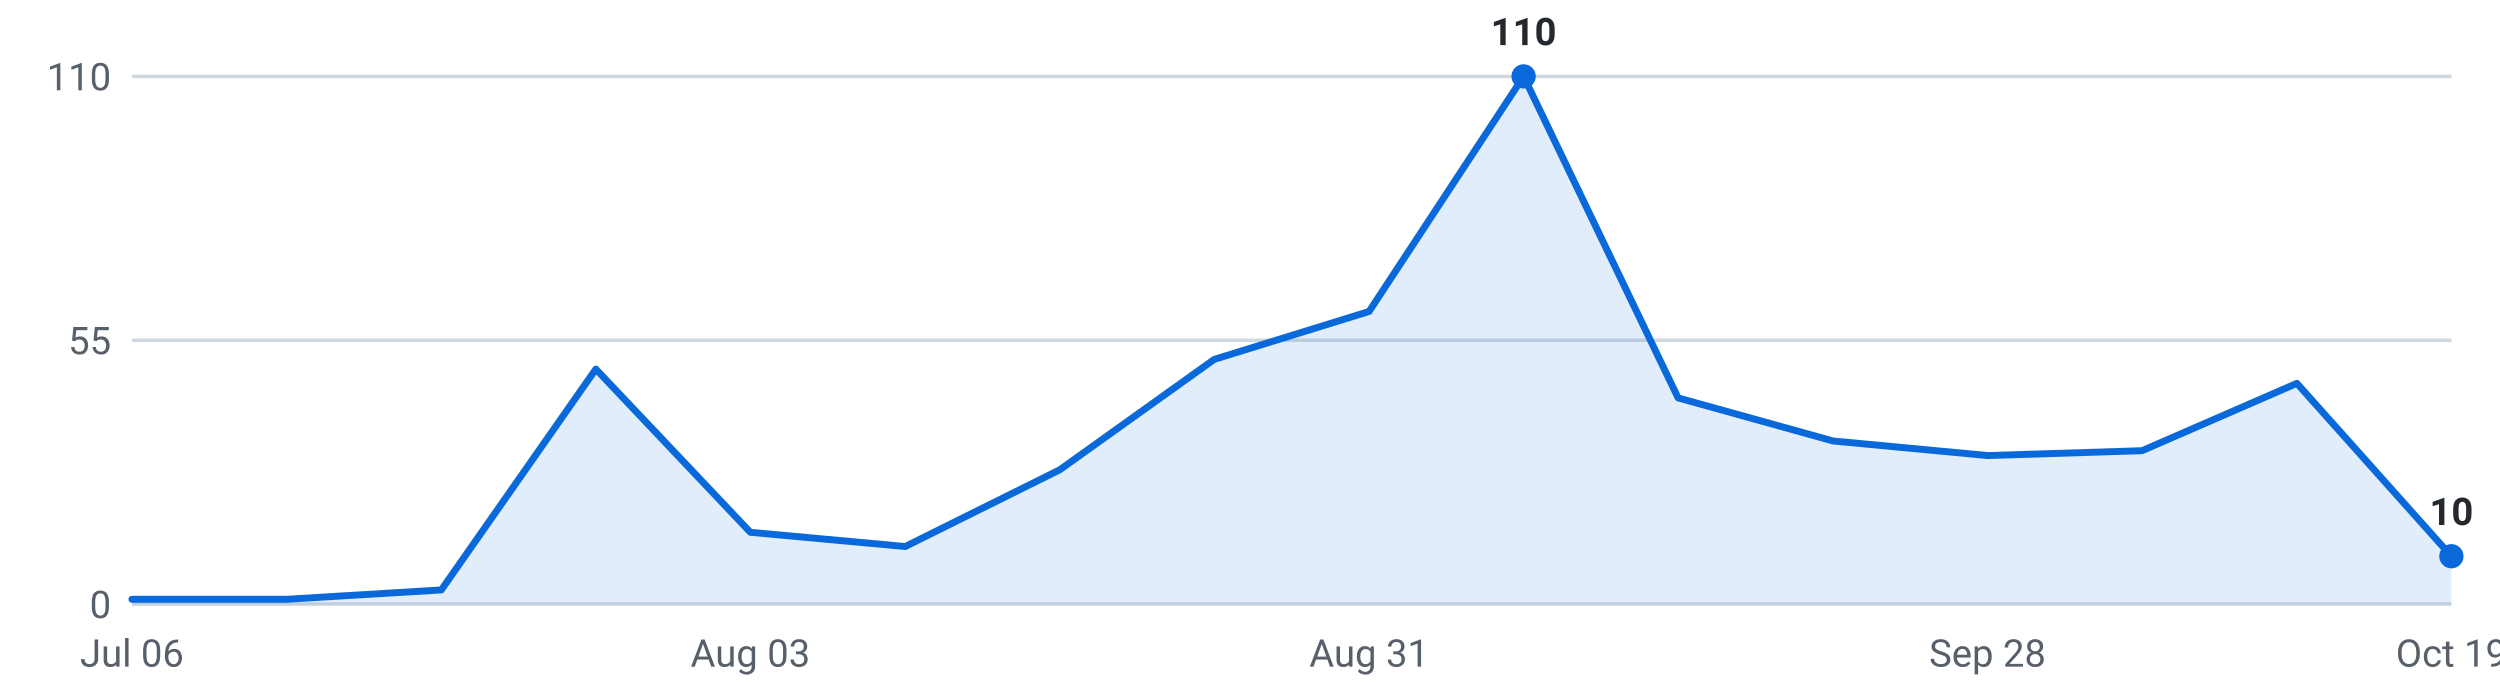
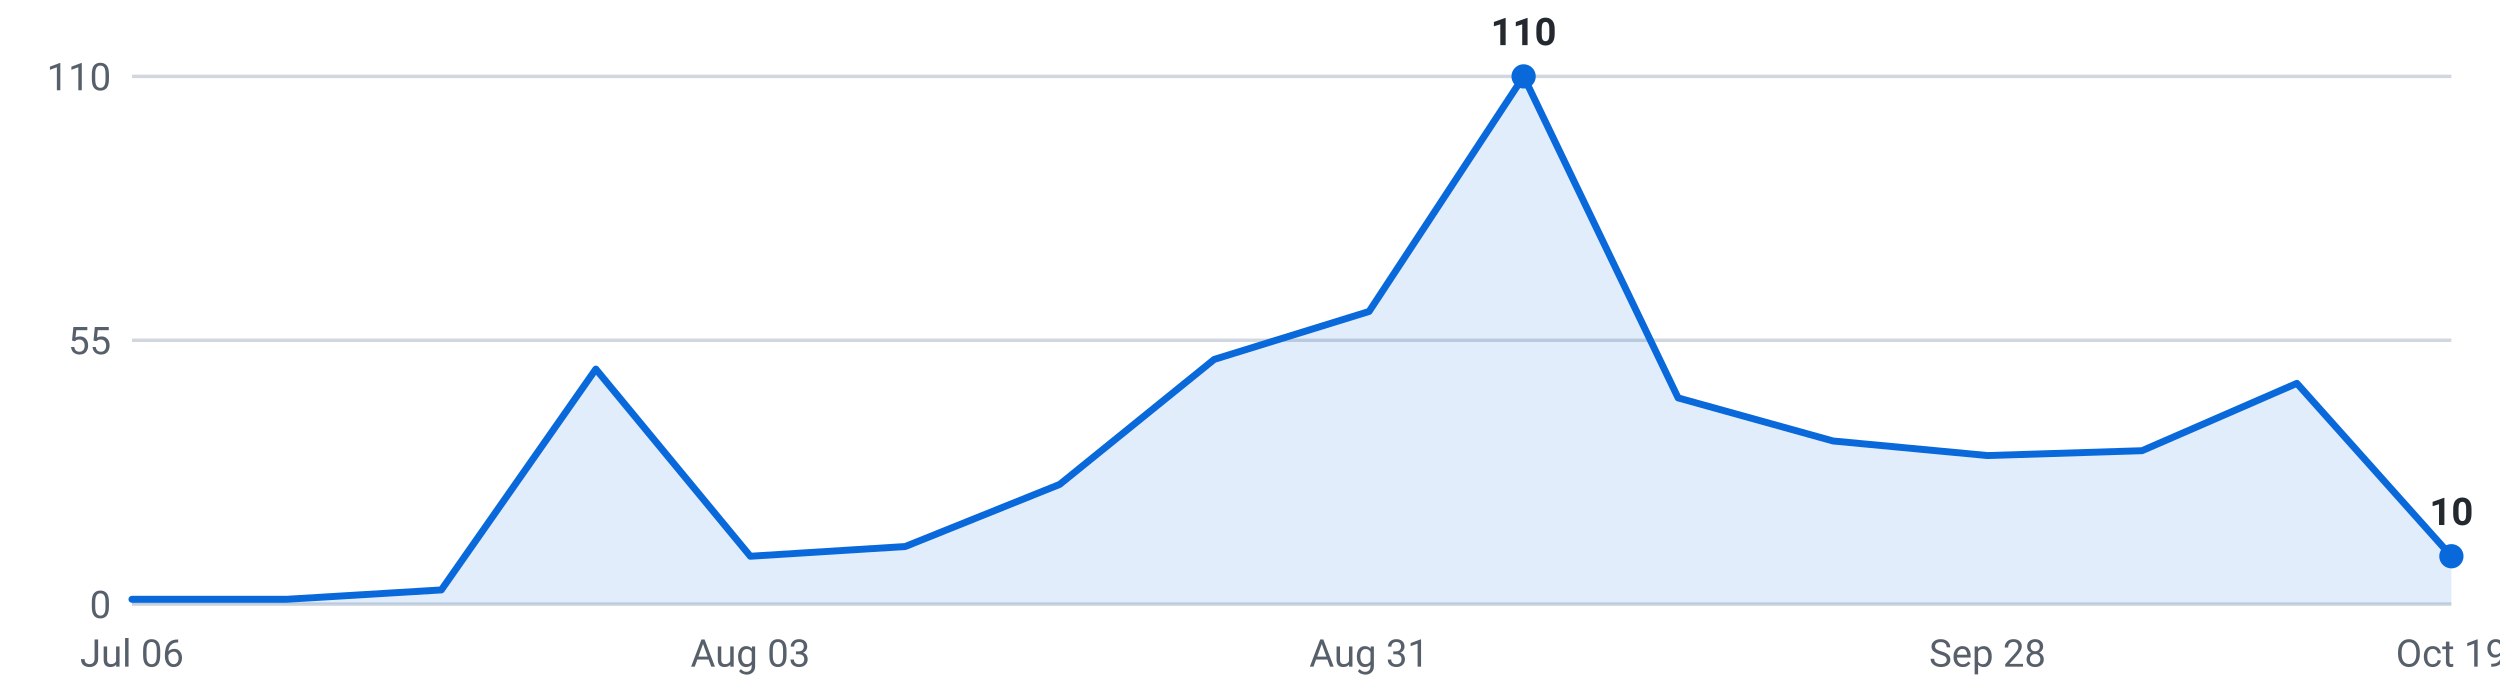
<svg xmlns="http://www.w3.org/2000/svg" viewBox="0 0 720 200" width="720" height="200" role="img" aria-label="Internships posted per week, last 16 weeks">
  <g font-family="-apple-system,Segoe UI,Roboto,sans-serif" font-size="11">
    <line x1="38" y1="174.0" x2="706" y2="174.0" stroke="#d0d7de" stroke-width="1" />
    <text x="32" y="178.0" text-anchor="end" fill="#57606a">0</text>
    <line x1="38" y1="98.0" x2="706" y2="98.0" stroke="#d0d7de" stroke-width="1" />
    <text x="32" y="102.0" text-anchor="end" fill="#57606a">55</text>
    <line x1="38" y1="22.0" x2="706" y2="22.0" stroke="#d0d7de" stroke-width="1" />
    <text x="32" y="26.0" text-anchor="end" fill="#57606a">110</text>
-     <path d="M38.0,174 L38.0,172.6 L82.5,172.6 L127.1,169.9 L171.6,106.3 L216.1,153.3 L260.7,157.4 L305.2,135.3 L349.7,103.5 L394.3,89.7 L438.8,22.0 L483.3,114.6 L527.9,127.0 L572.4,131.2 L616.9,129.8 L661.5,110.4 L706.0,160.2 L706.0,174 Z" fill="#0969da" fill-opacity="0.12" />
-     <polyline points="38.0,172.6 82.5,172.6 127.1,169.9 171.6,106.3 216.1,153.3 260.7,157.4 305.2,135.3 349.7,103.5 394.3,89.7 438.8,22.0 483.3,114.6 527.9,127.0 572.4,131.2 616.9,129.8 661.5,110.4 706.0,160.2" fill="none" stroke="#0969da" stroke-width="2" stroke-linejoin="round" stroke-linecap="round" />
+     <path d="M38.0,174 L38.0,172.6 L82.5,172.6 L127.1,169.9 L171.6,106.3 L216.1,160.2 L260.7,157.4 L305.2,139.5 L349.7,103.5 L394.3,89.7 L438.8,22.0 L483.3,114.6 L527.9,127.0 L572.4,131.2 L616.9,129.8 L661.5,110.4 L706.0,160.2 L706.0,174 Z" fill="#0969da" fill-opacity="0.12" />
+     <polyline points="38.0,172.6 82.5,172.6 127.1,169.9 171.6,106.3 216.1,160.2 260.7,157.4 305.2,139.5 349.7,103.5 394.3,89.7 438.8,22.0 483.3,114.6 527.9,127.0 572.4,131.2 616.9,129.8 661.5,110.4 706.0,160.2" fill="none" stroke="#0969da" stroke-width="2" stroke-linejoin="round" stroke-linecap="round" />
    <circle cx="438.8" cy="22.0" r="3.5" fill="#0969da" />
    <text x="438.8" y="13.0" text-anchor="middle" fill="#24292f" font-weight="600">110</text>
    <circle cx="706.0" cy="160.2" r="3.5" fill="#0969da" />
    <text x="706.0" y="151.2" text-anchor="middle" fill="#24292f" font-weight="600">10</text>
    <text x="38.0" y="192" text-anchor="middle" fill="#57606a">Jul 06</text>
    <text x="216.1" y="192" text-anchor="middle" fill="#57606a">Aug 03</text>
    <text x="394.3" y="192" text-anchor="middle" fill="#57606a">Aug 31</text>
    <text x="572.4" y="192" text-anchor="middle" fill="#57606a">Sep 28</text>
    <text x="706.0" y="192" text-anchor="middle" fill="#57606a">Oct 19</text>
  </g>
</svg>
